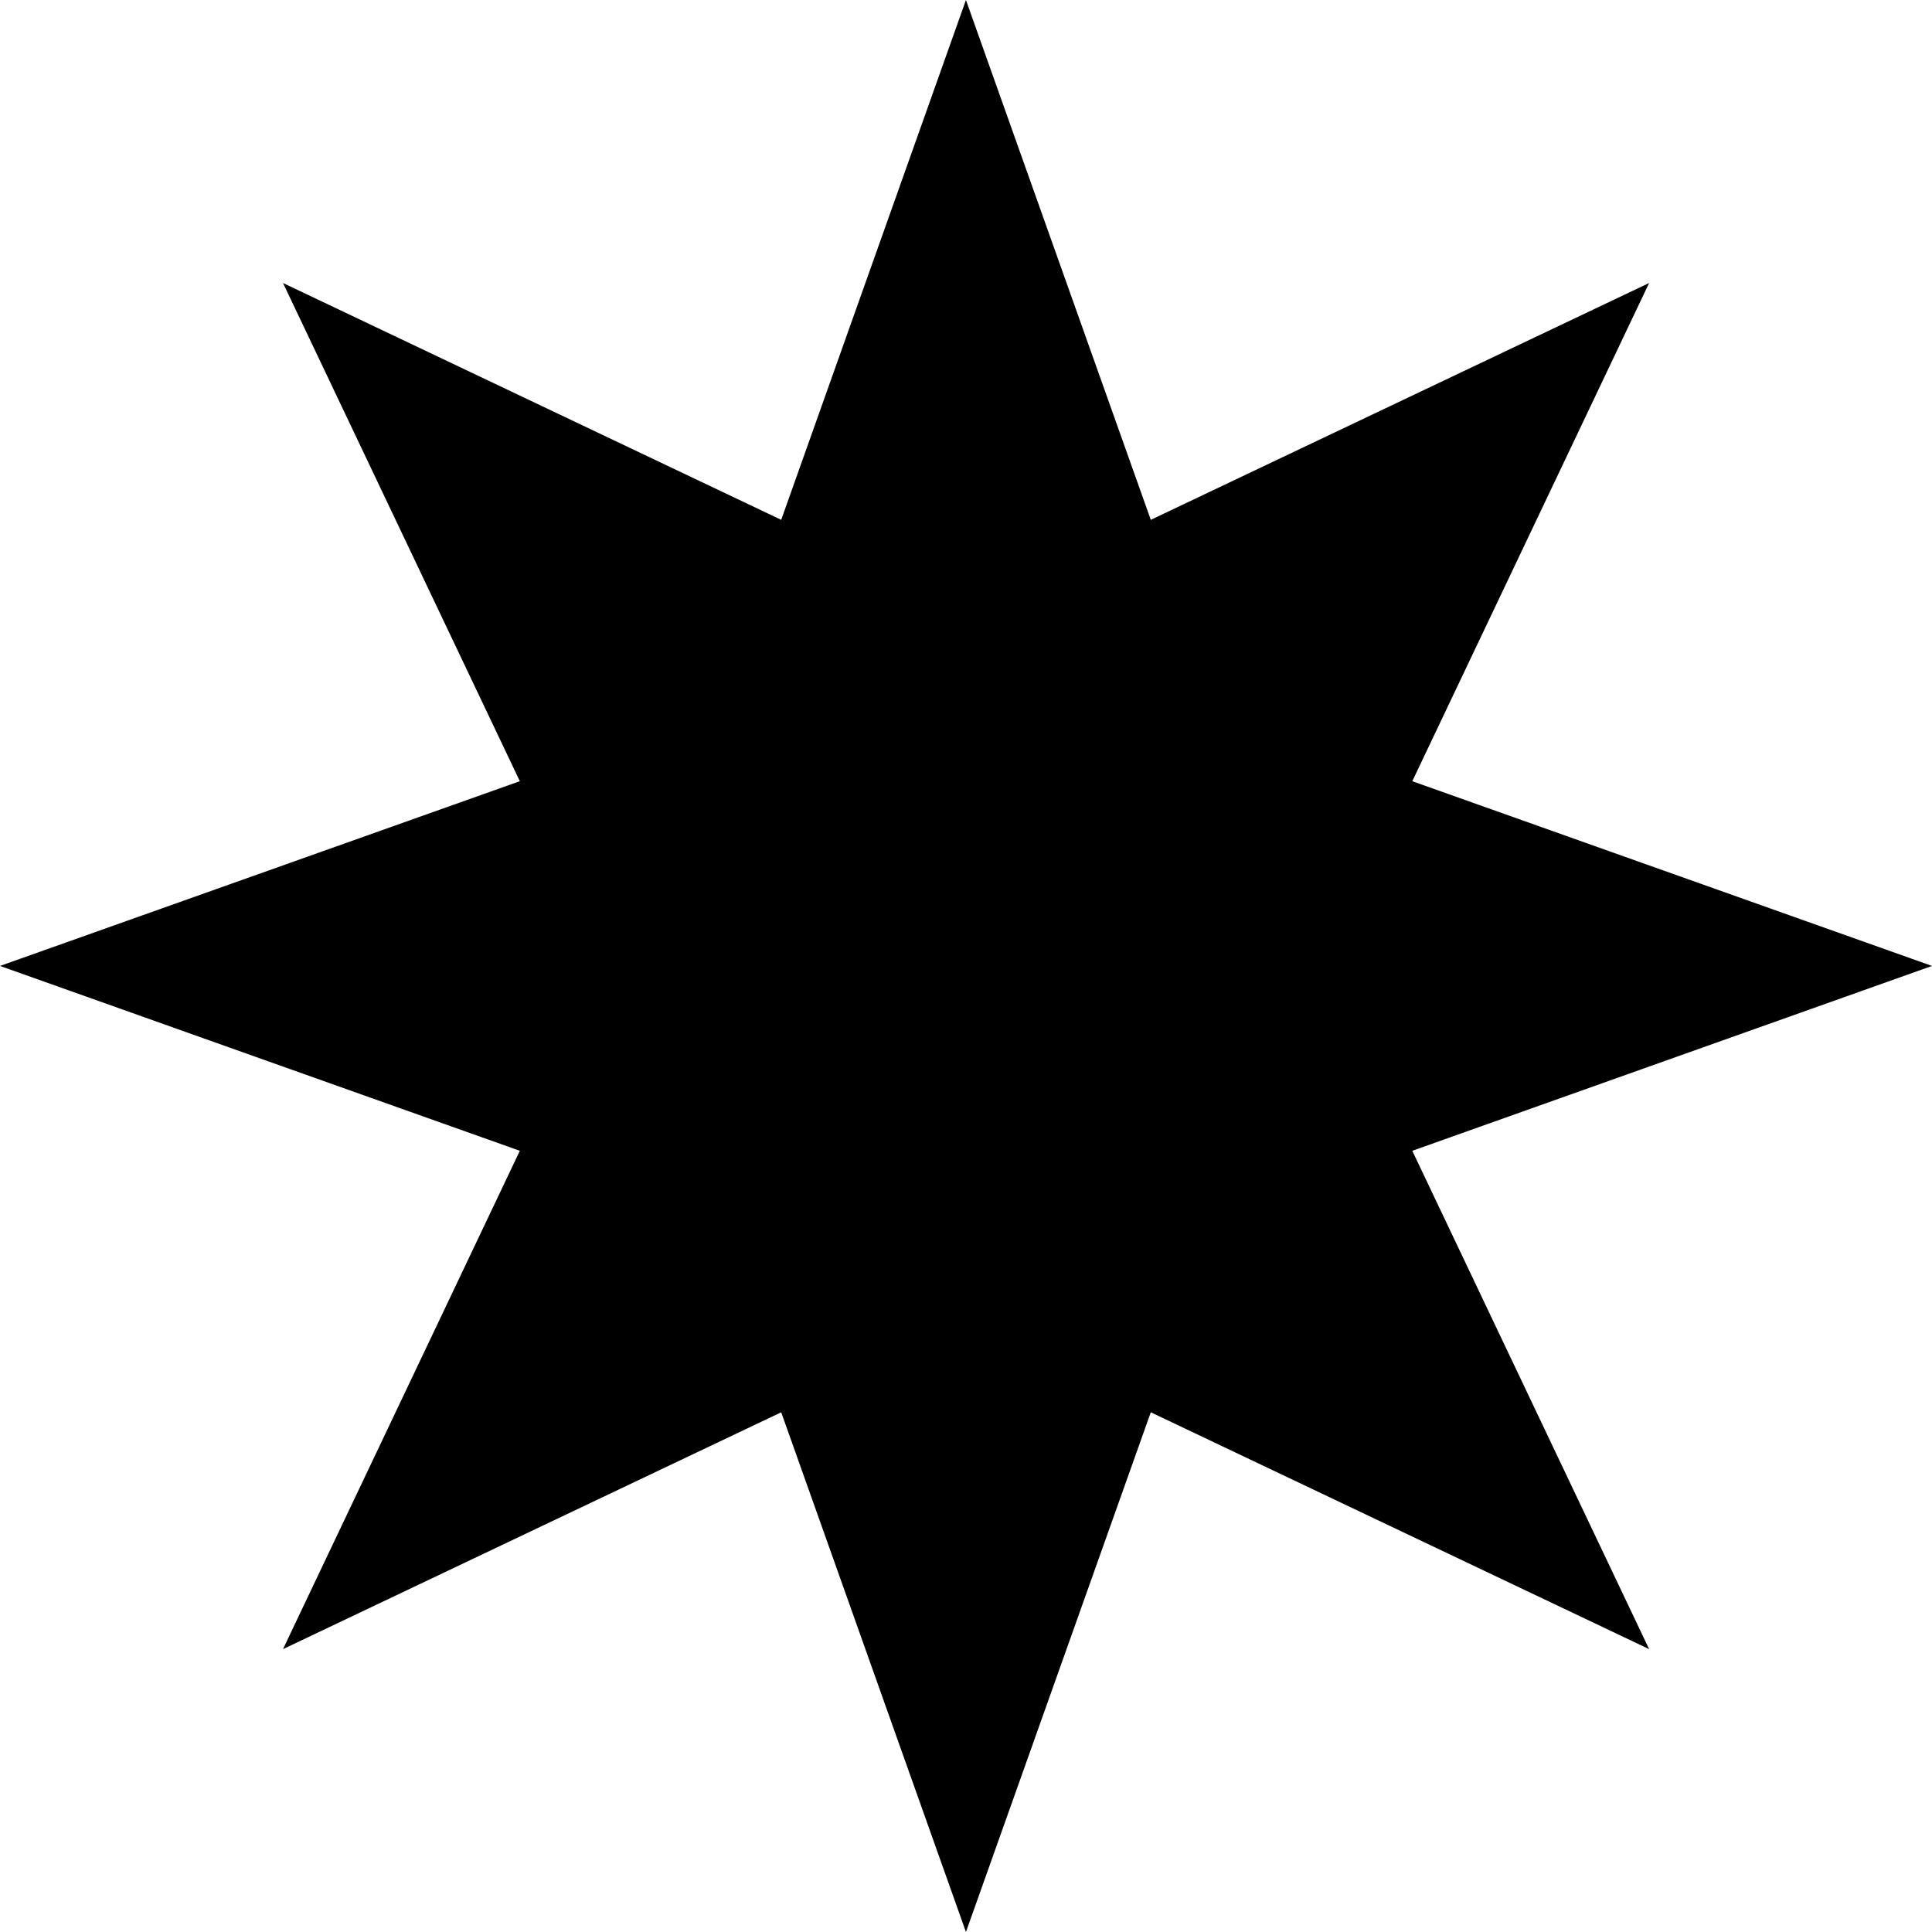
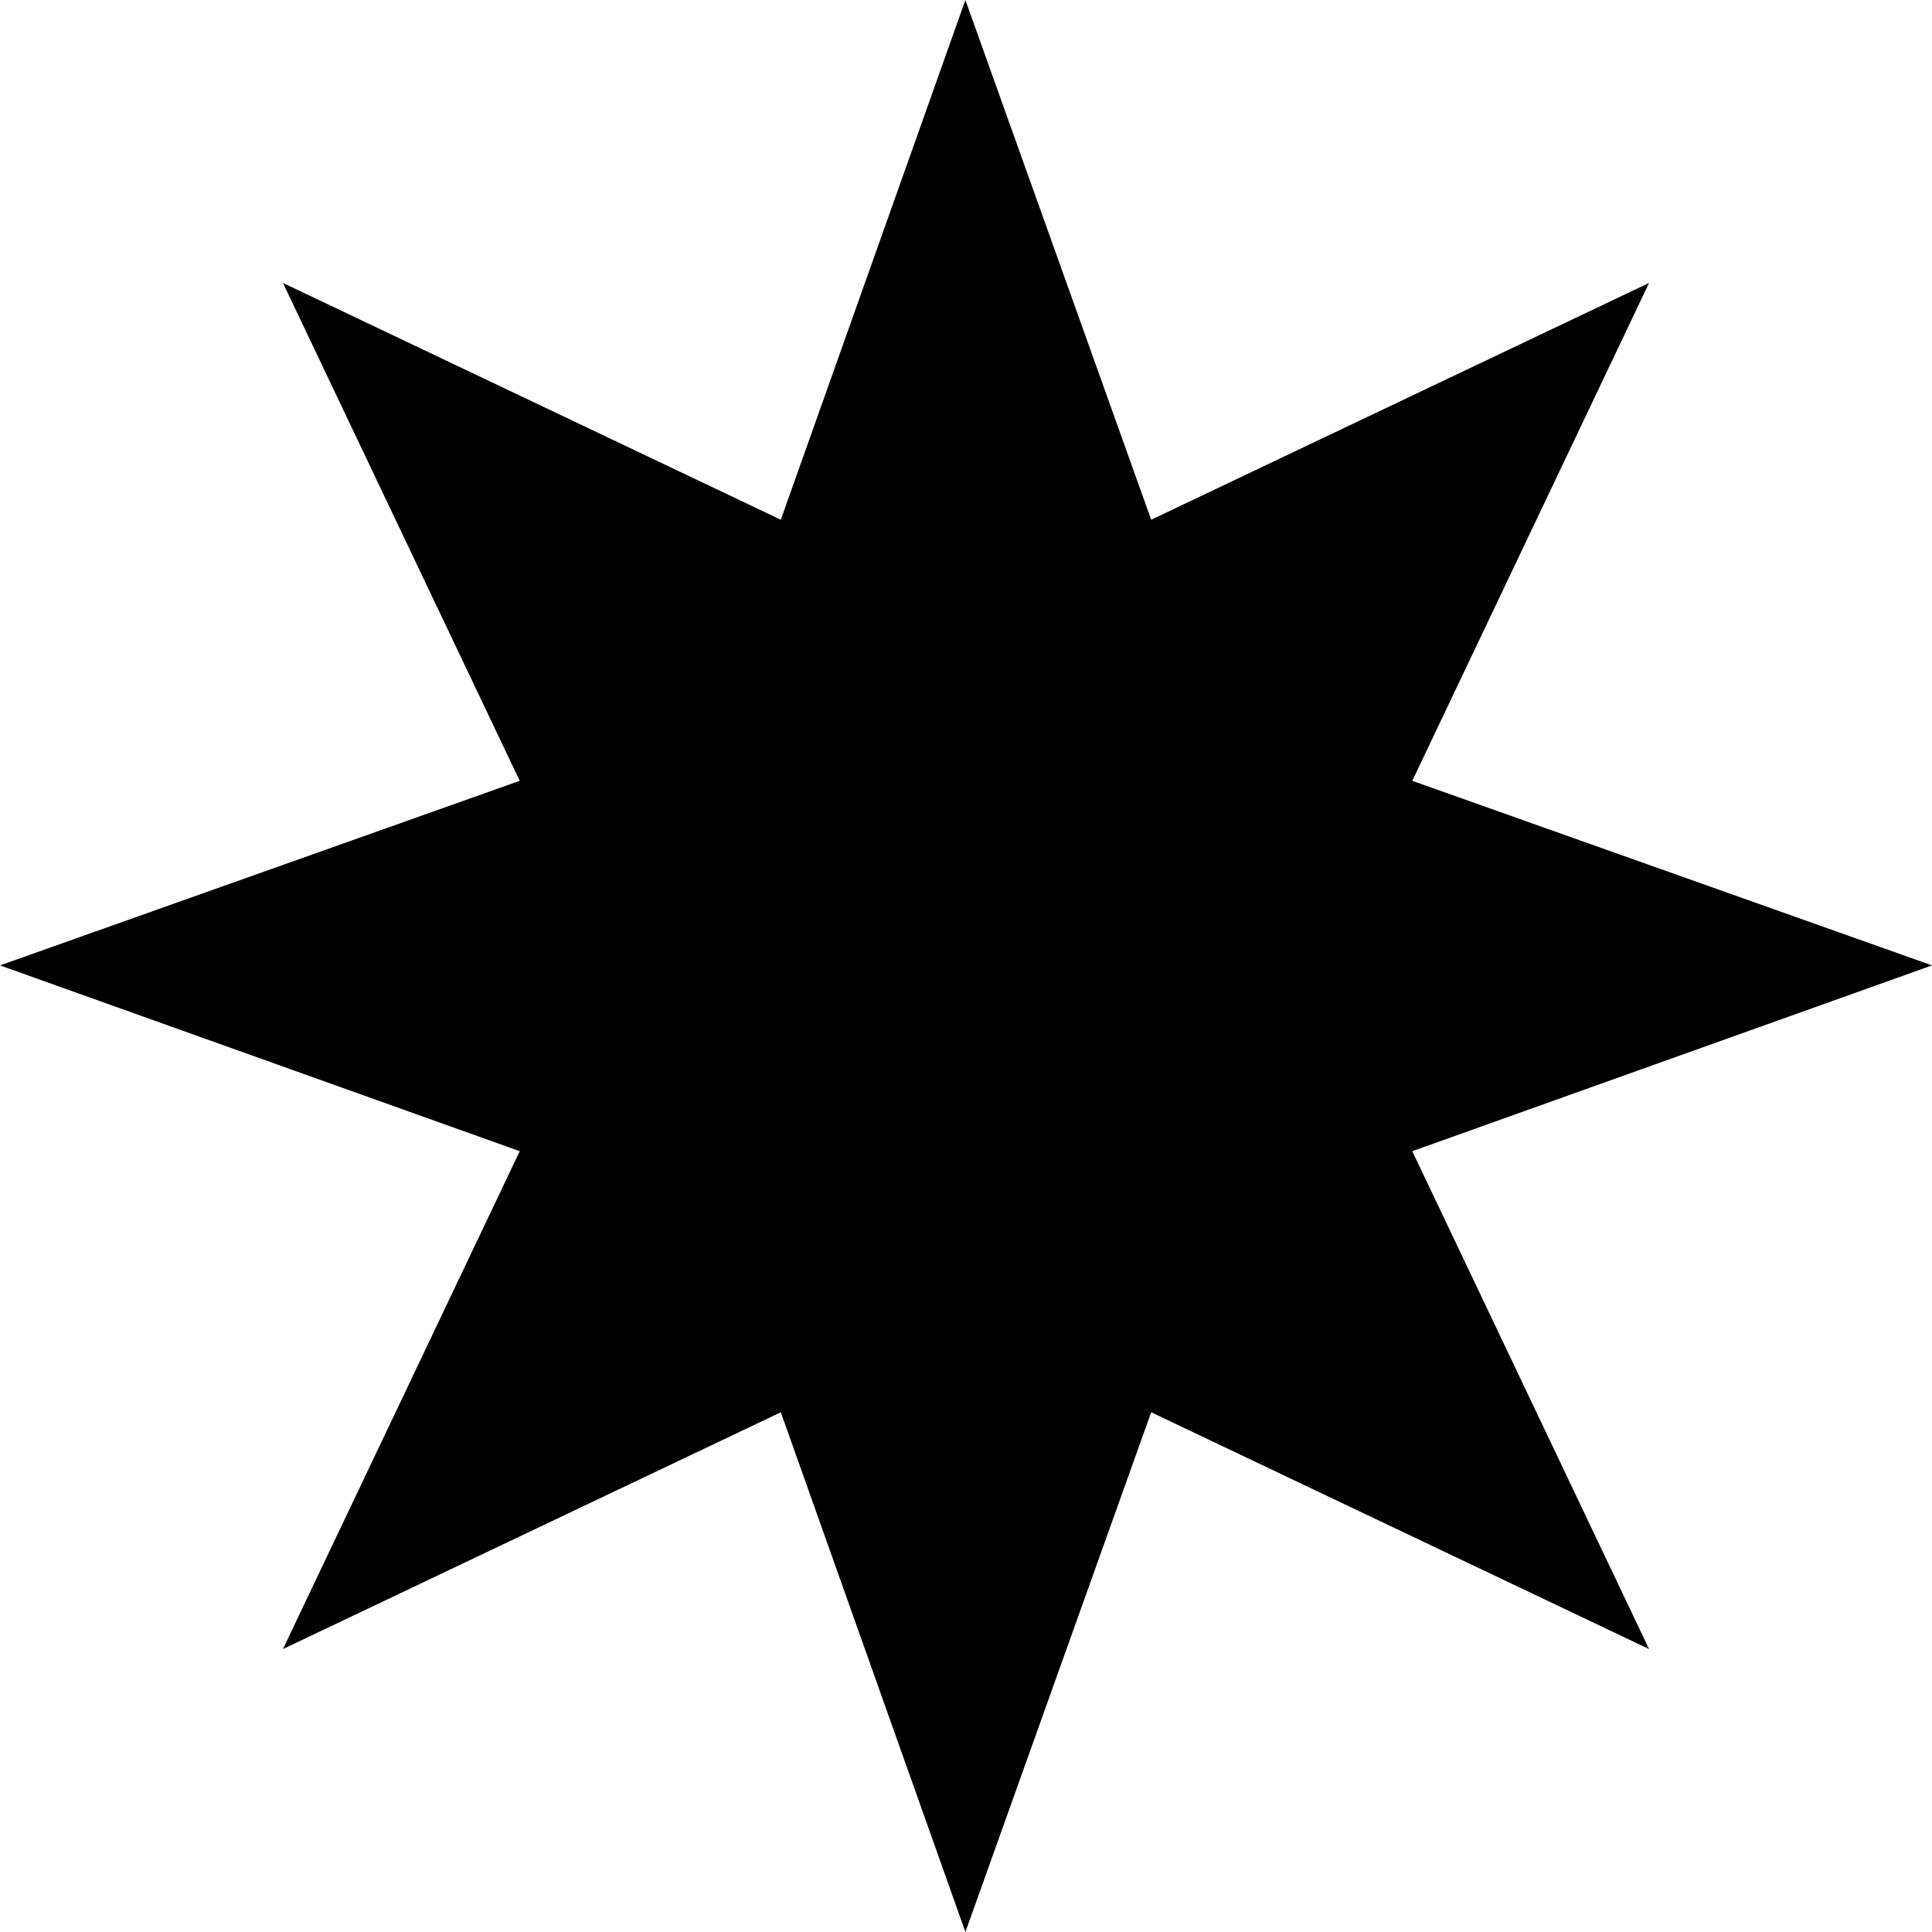
- <svg xmlns="http://www.w3.org/2000/svg" id="Layer_1" data-name="Layer 1" viewBox="0 0 159.07 159.07">
-   <polygon points="79.53 0 94.75 42.8 135.78 23.3 116.28 64.32 159.07 79.53 116.28 94.75 135.78 135.78 94.75 116.28 79.53 159.07 64.32 116.28 23.3 135.78 42.8 94.75 0 79.53 42.8 64.32 23.3 23.3 64.32 42.8 79.53 0" />
+ <svg xmlns="http://www.w3.org/2000/svg" version="1.1" id="Layer_1" x="0px" y="0px" viewBox="0 0 159.1 159.1" style="enable-background:new 0 0 159.1 159.1;" xml:space="preserve">
+   <polygon class="st0" points="79.5,0 94.8,42.8 135.8,23.3 116.3,64.3 159.1,79.5 116.3,94.8 135.8,135.8 94.8,116.3 79.5,159.1   64.3,116.3 23.3,135.8 42.8,94.8 0,79.5 42.8,64.3 23.3,23.3 64.3,42.8 " />
</svg>
